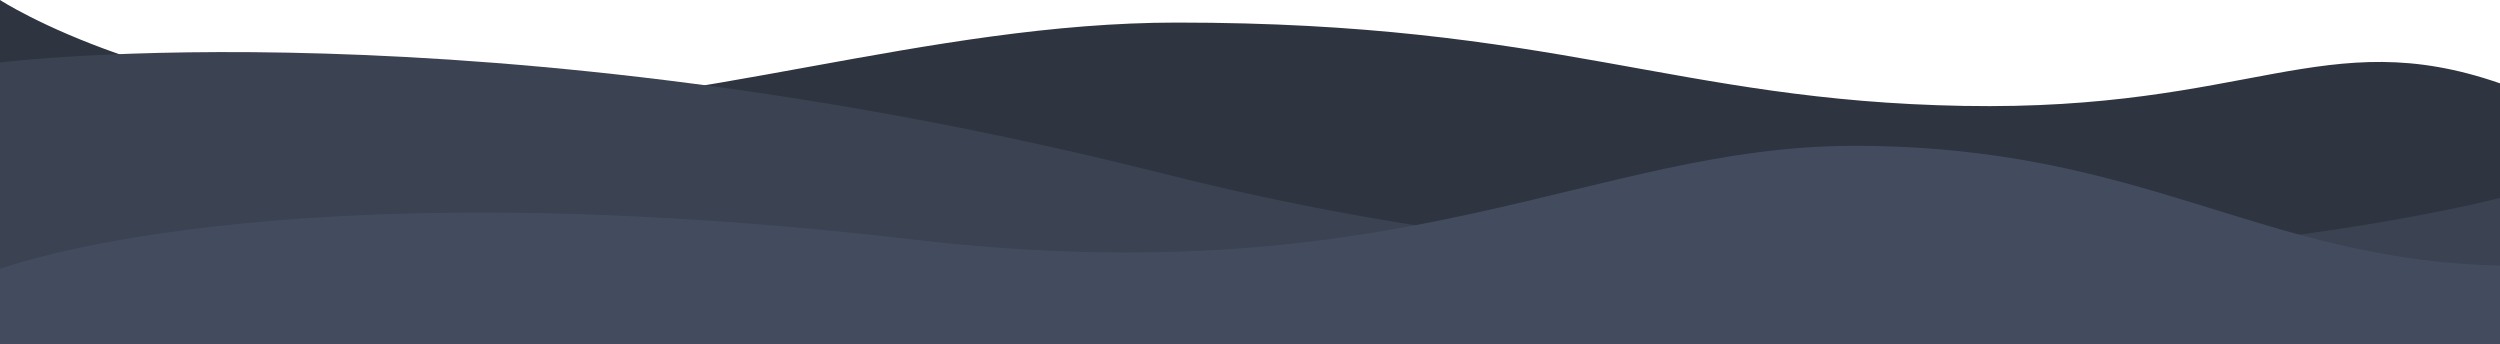
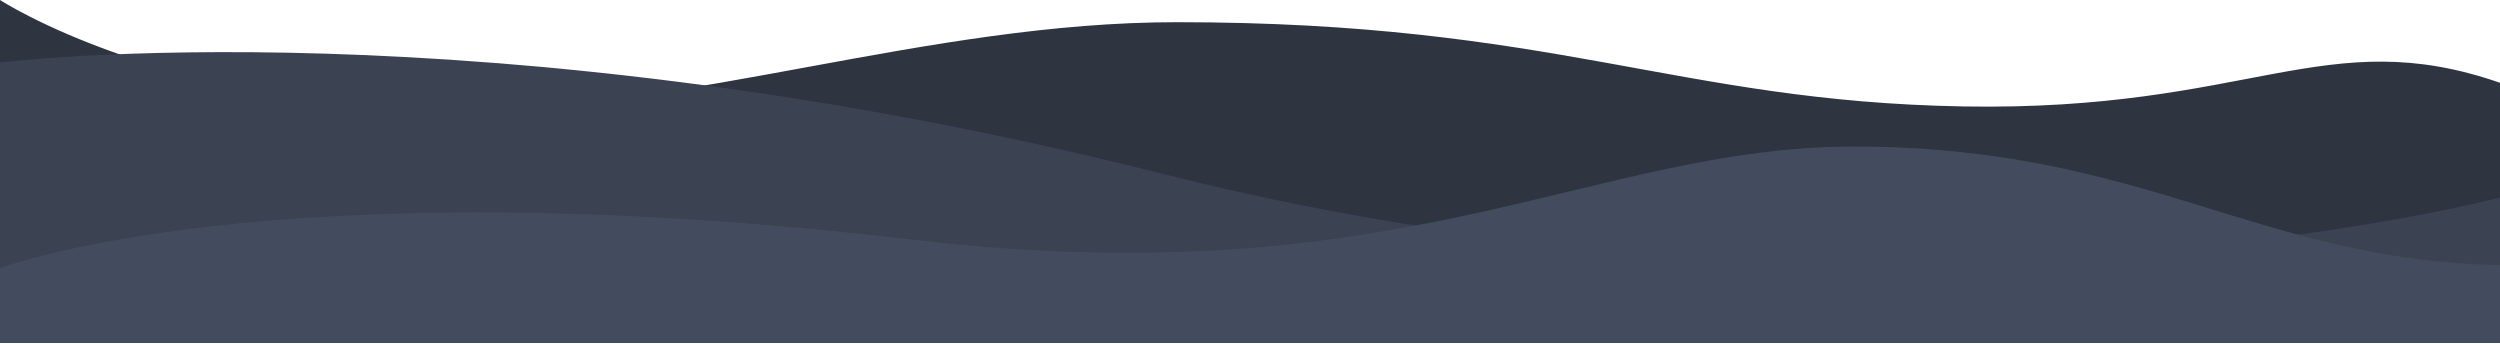
- <svg xmlns="http://www.w3.org/2000/svg" fill="none">
-   <path d="M1440 198H0V0s95 62 262 63c134 1 273-50 416-50 218 0 287 45 453 48 165 3 208-48 309-13" fill="#2E3440" />
-   <path d="M1440 114s-351 92-770-14C277 1 0 36 0 36v162h1440v-84Z" fill="#3B4252" />
-   <path d="M0 155s156-60 526-17c283 33 391-54 542-54 167 0 234 66 372 69v45H0v-43Z" fill="#434C5E" />
+ <svg xmlns="http://www.w3.org/2000/svg" viewBox="0 0 1440 198" fill="none">
+   <path d="M1440 197.548H0V0C0 0 95.03 62.059 262.481 63.255C395.87 64.206 534.585 12.782 677.833 12.782C895.721 12.782 965.427 58.386 1130.83 61.306C1296.22 64.227 1339.37 12.782 1440 47.684" fill="#2E3440" />
+   <path d="M1440 113.788C1440 113.788 1089.06 206.127 669.568 100.122C277.49 1.045 0 36.015 0 36.015V197.548H1440V113.788Z" fill="#3B4252" />
+   <path d="M0 154.525C0 154.525 156.41 94.801 525.994 138.114C808.524 171.229 916.619 84.411 1067.9 84.411C1235.1 84.411 1301.57 150.41 1440 152.679V197.548H0V154.525Z" fill="#434C5E" />
</svg>
